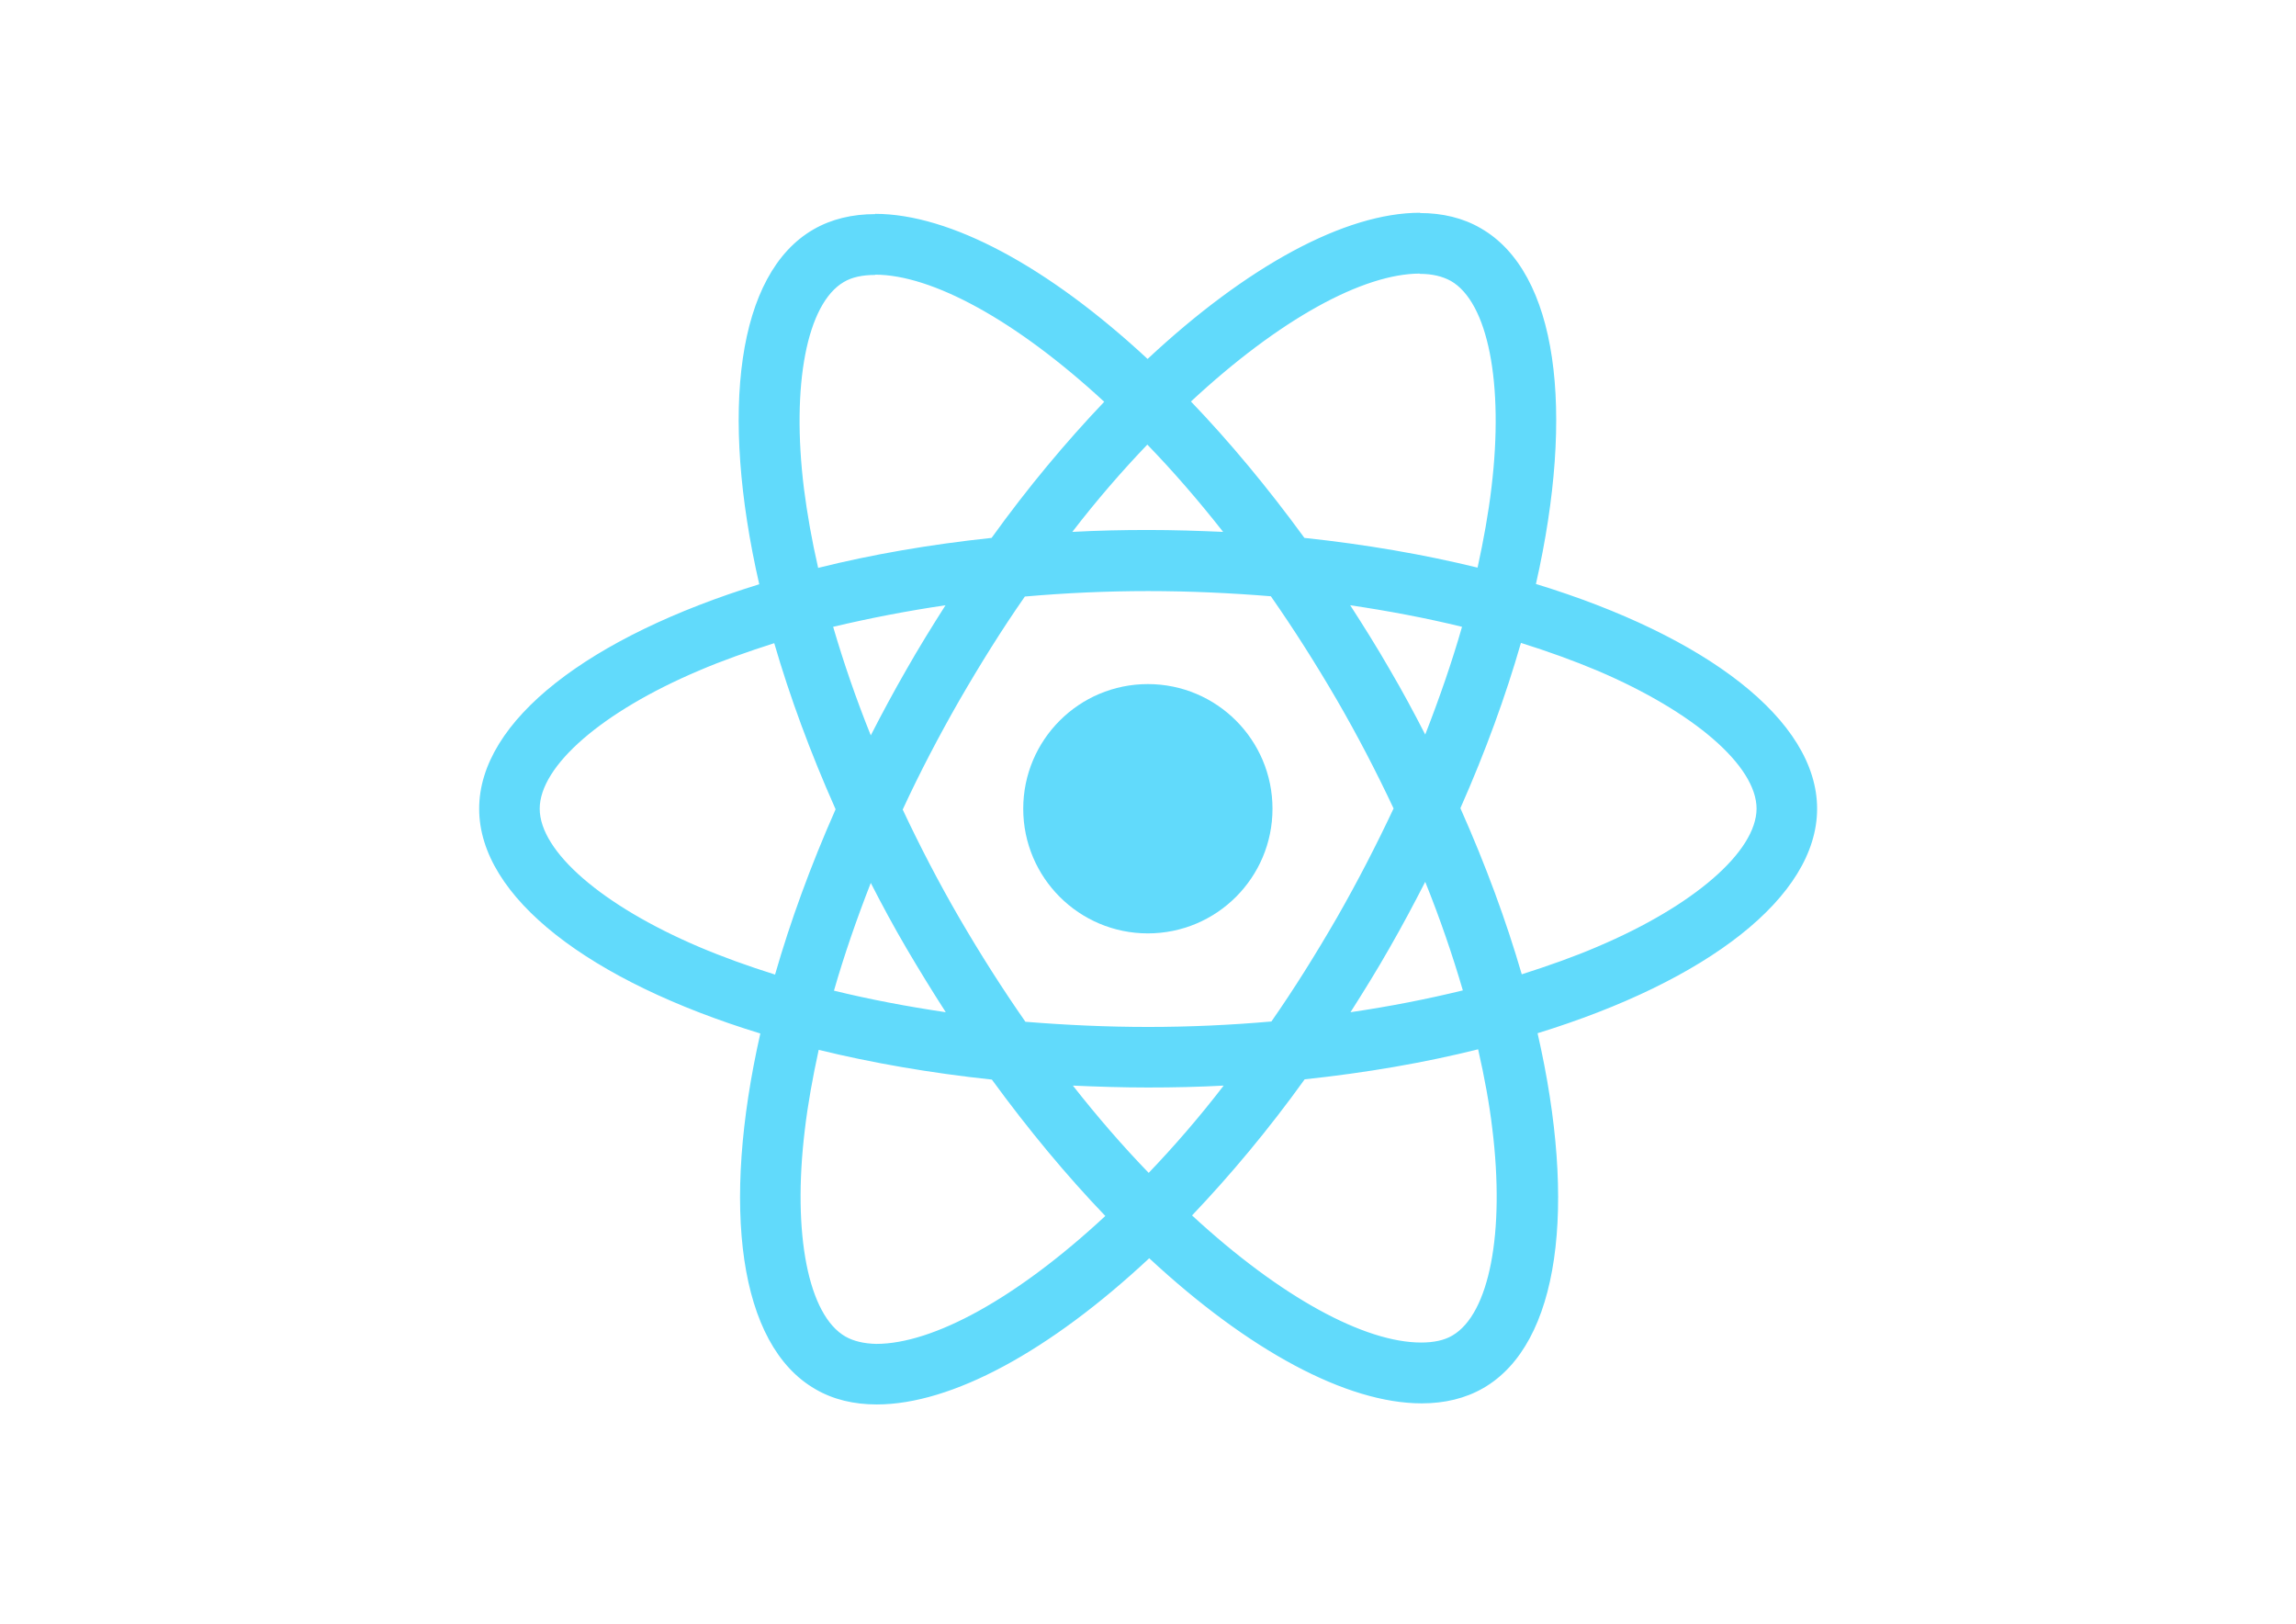
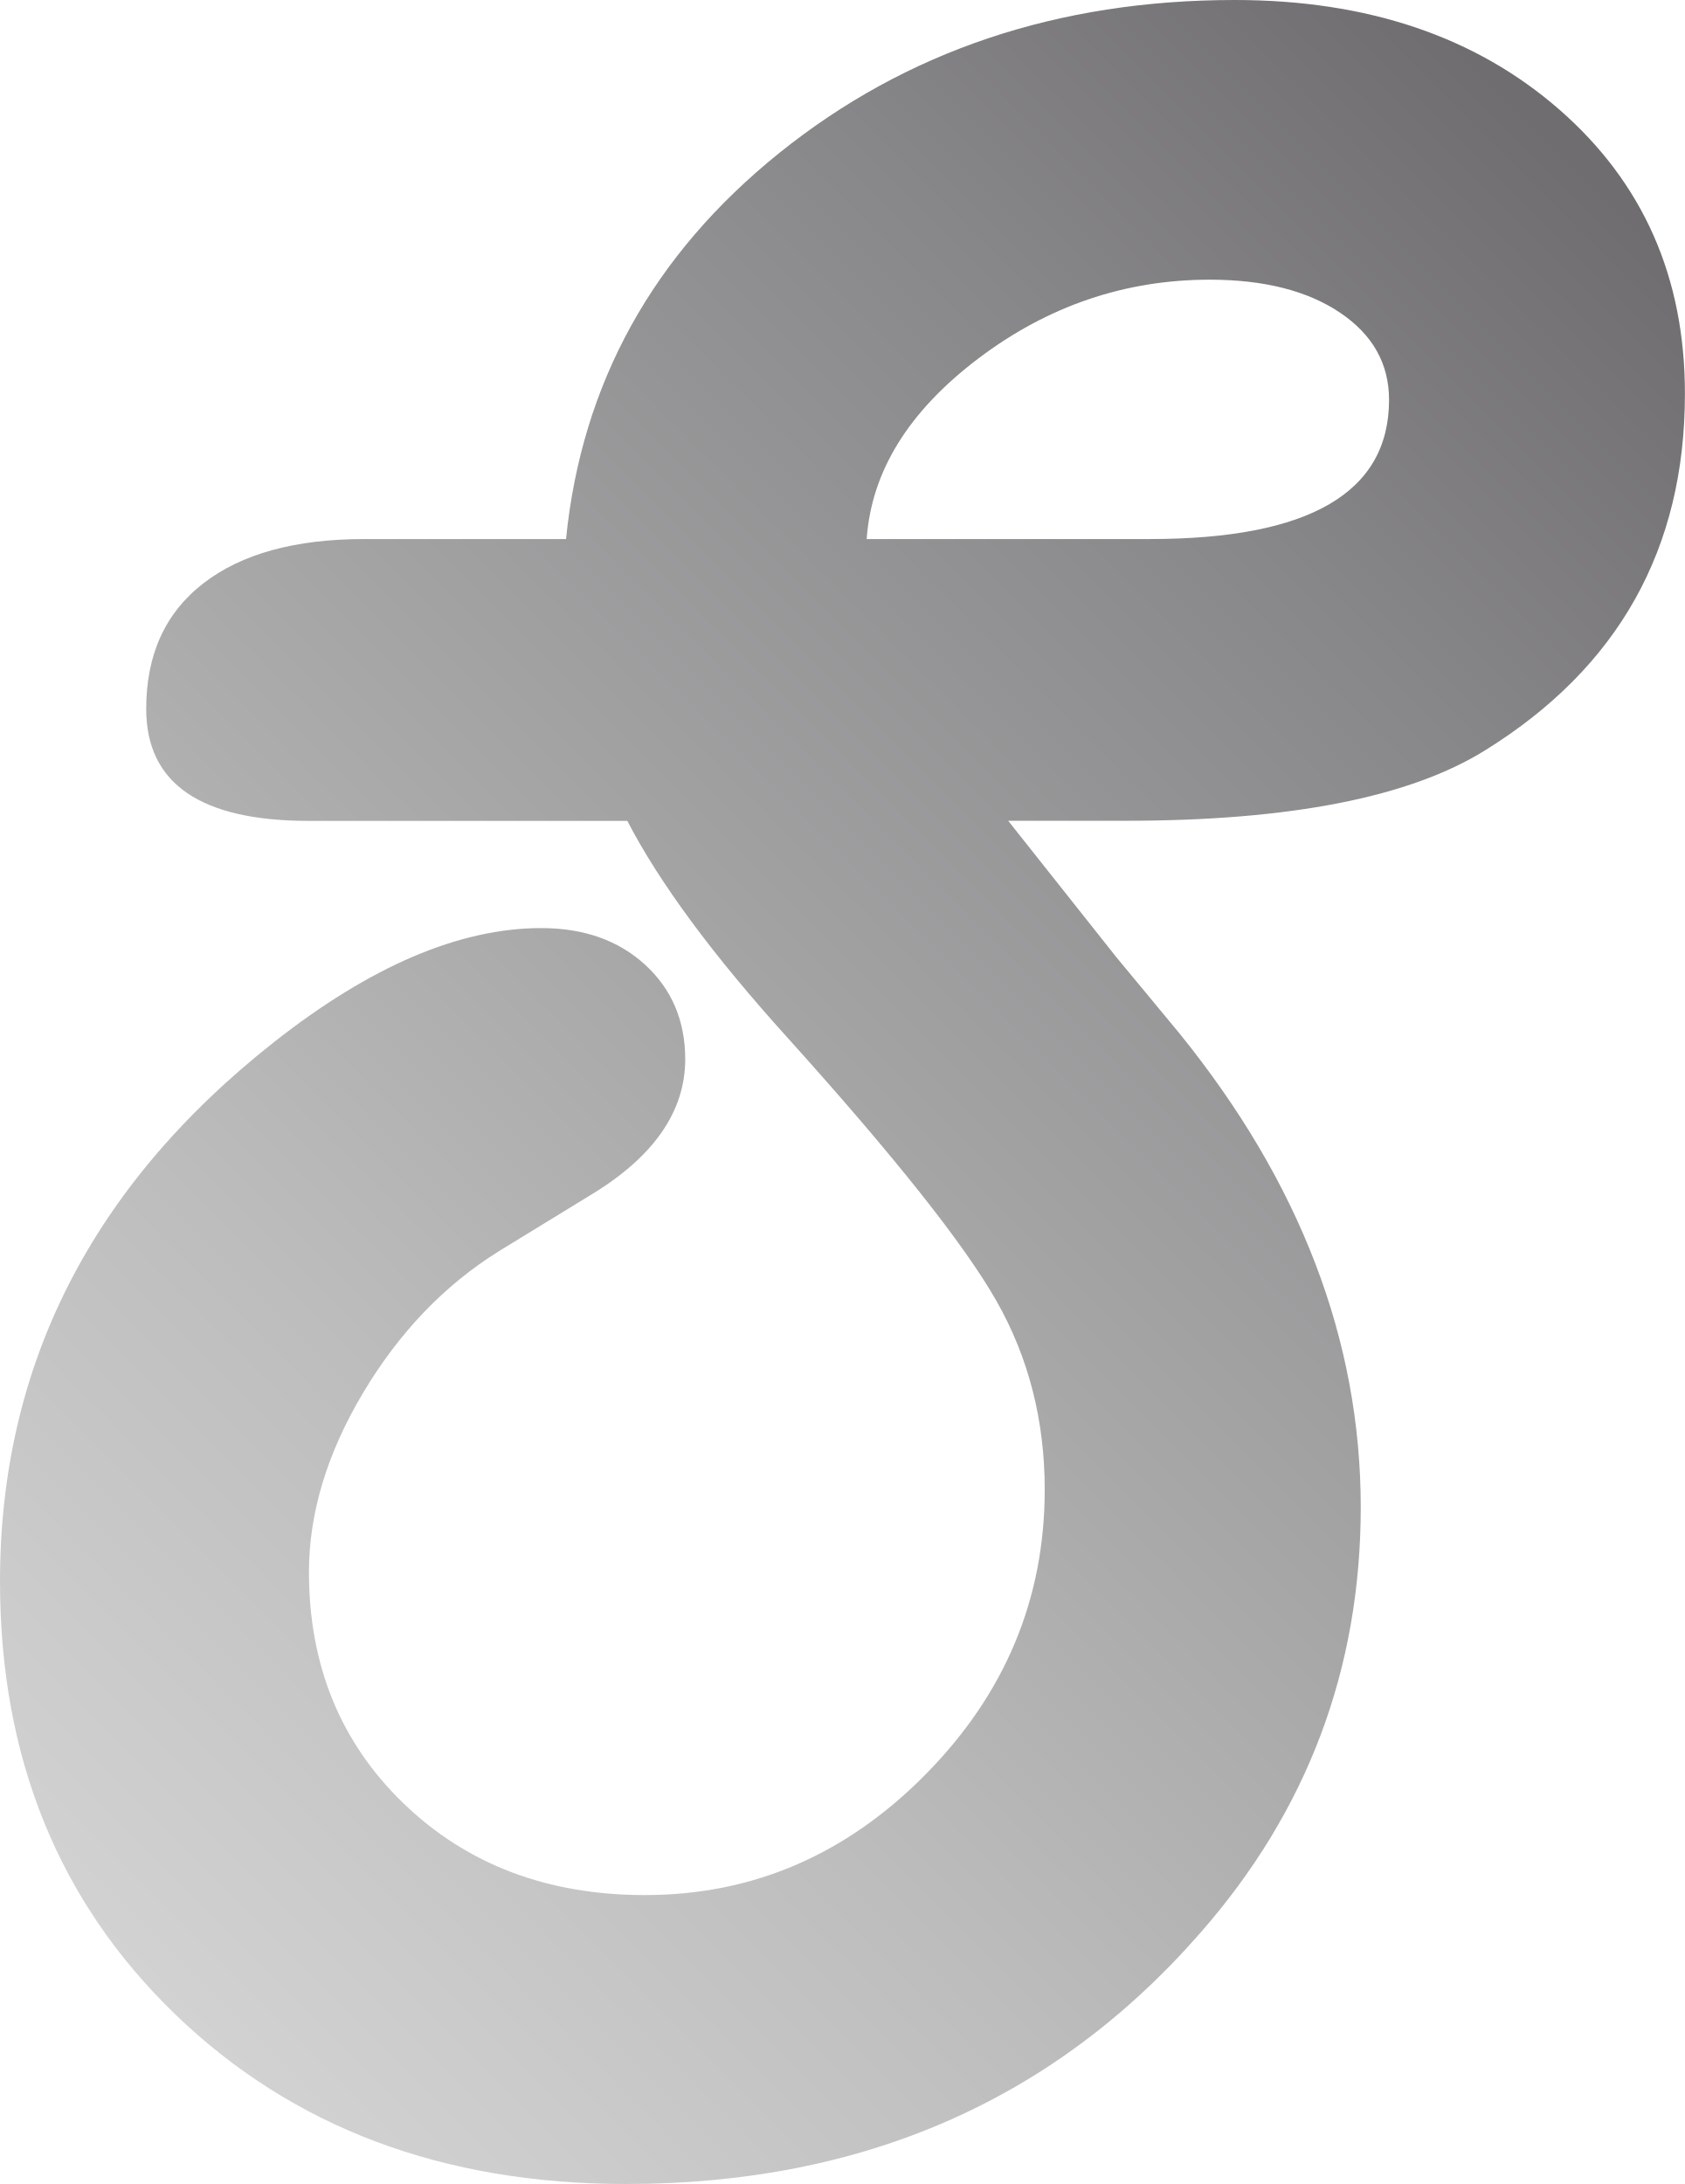
- <svg xmlns="http://www.w3.org/2000/svg" viewBox="0 0 841.9 595.3">
-   <g fill="#61DAFB">
-     <path d="M666.3 296.5c0-32.5-40.7-63.3-103.1-82.4 14.4-63.6 8-114.2-20.2-130.4-6.5-3.8-14.1-5.6-22.4-5.6v22.3c4.6 0 8.3.9 11.4 2.6 13.6 7.8 19.5 37.5 14.9 75.7-1.1 9.4-2.9 19.3-5.1 29.4-19.6-4.8-41-8.5-63.5-10.9-13.5-18.5-27.5-35.3-41.6-50 32.6-30.3 63.2-46.9 84-46.9V78c-27.5 0-63.5 19.6-99.9 53.6-36.4-33.8-72.4-53.2-99.9-53.2v22.3c20.7 0 51.4 16.5 84 46.6-14 14.7-28 31.4-41.3 49.9-22.6 2.4-44 6.1-63.6 11-2.3-10-4-19.7-5.2-29-4.7-38.2 1.1-67.9 14.6-75.8 3-1.8 6.9-2.6 11.5-2.6V78.5c-8.4 0-16 1.8-22.6 5.6-28.1 16.2-34.4 66.7-19.9 130.1-62.2 19.2-102.7 49.9-102.7 82.3 0 32.5 40.7 63.3 103.1 82.4-14.4 63.6-8 114.2 20.2 130.4 6.5 3.8 14.1 5.6 22.5 5.6 27.5 0 63.5-19.6 99.9-53.6 36.4 33.8 72.4 53.2 99.9 53.2 8.4 0 16-1.8 22.6-5.6 28.1-16.2 34.4-66.7 19.9-130.1 62-19.1 102.5-49.9 102.5-82.3zm-130.2-66.7c-3.7 12.9-8.3 26.2-13.5 39.5-4.1-8-8.4-16-13.1-24-4.6-8-9.5-15.8-14.4-23.4 14.2 2.1 27.9 4.7 41 7.9zm-45.8 106.5c-7.8 13.5-15.8 26.3-24.1 38.2-14.9 1.3-30 2-45.2 2-15.1 0-30.2-.7-45-1.9-8.3-11.9-16.4-24.6-24.2-38-7.6-13.1-14.5-26.4-20.8-39.8 6.2-13.4 13.2-26.8 20.7-39.9 7.8-13.5 15.8-26.3 24.1-38.2 14.9-1.3 30-2 45.2-2 15.1 0 30.2.7 45 1.9 8.3 11.9 16.4 24.6 24.2 38 7.6 13.1 14.5 26.4 20.8 39.8-6.3 13.4-13.2 26.8-20.7 39.9zm32.3-13c5.4 13.4 10 26.8 13.8 39.8-13.1 3.2-26.9 5.9-41.2 8 4.9-7.7 9.8-15.6 14.4-23.7 4.6-8 8.9-16.1 13-24.1zM421.2 430c-9.3-9.6-18.6-20.3-27.8-32 9 .4 18.2.7 27.5.7 9.4 0 18.7-.2 27.8-.7-9 11.7-18.3 22.4-27.5 32zm-74.4-58.9c-14.2-2.1-27.9-4.7-41-7.9 3.7-12.9 8.3-26.2 13.5-39.5 4.1 8 8.4 16 13.1 24 4.7 8 9.5 15.8 14.4 23.4zM420.7 163c9.3 9.6 18.6 20.3 27.8 32-9-.4-18.2-.7-27.5-.7-9.4 0-18.7.2-27.8.7 9-11.7 18.3-22.4 27.5-32zm-74 58.9c-4.9 7.7-9.8 15.6-14.4 23.7-4.6 8-8.9 16-13 24-5.4-13.4-10-26.8-13.8-39.8 13.1-3.1 26.9-5.8 41.2-7.9zm-90.5 125.2c-35.4-15.1-58.3-34.9-58.3-50.6 0-15.7 22.9-35.6 58.3-50.6 8.6-3.7 18-7 27.7-10.1 5.7 19.6 13.2 40 22.5 60.9-9.2 20.8-16.6 41.1-22.2 60.6-9.9-3.1-19.3-6.5-28-10.2zM310 490c-13.6-7.8-19.5-37.5-14.9-75.7 1.1-9.4 2.9-19.3 5.1-29.4 19.6 4.8 41 8.5 63.5 10.9 13.5 18.5 27.5 35.3 41.6 50-32.6 30.3-63.2 46.9-84 46.9-4.5-.1-8.3-1-11.3-2.7zm237.2-76.2c4.7 38.2-1.1 67.9-14.6 75.8-3 1.8-6.9 2.6-11.5 2.6-20.7 0-51.4-16.5-84-46.6 14-14.7 28-31.4 41.3-49.9 22.6-2.4 44-6.1 63.6-11 2.3 10.1 4.1 19.8 5.2 29.1zm38.5-66.7c-8.6 3.7-18 7-27.7 10.1-5.7-19.6-13.2-40-22.5-60.9 9.2-20.8 16.6-41.1 22.2-60.6 9.9 3.1 19.3 6.5 28.1 10.2 35.4 15.1 58.3 34.9 58.3 50.6-.1 15.7-23 35.6-58.4 50.6zM320.8 78.4z" />
-     <circle cx="420.9" cy="296.5" r="45.7" />
-     <path d="M520.5 78.1z" />
-   </g>
+ <svg xmlns="http://www.w3.org/2000/svg" id="Layer_1" data-name="Layer 1" viewBox="0 0 502.47 651.21">
+   <defs>
+     <style>
+       .cls-1 {
+         fill: url(#linear-gradient);
+       }
+     </style>
+     <linearGradient id="linear-gradient" x1="216.61" y1="691.25" x2="707.17" y2="200.69" gradientUnits="userSpaceOnUse">
+       <stop offset="0" stop-color="#d2d2d2" />
+       <stop offset="0.25" stop-color="#bdbdbd" />
+       <stop offset="0.78" stop-color="#878688" />
+       <stop offset="0.99" stop-color="#6f6d70" />
+     </linearGradient>
+   </defs>
+   <path class="cls-1" d="M499.19,369.52l32.35,40.79,18.64,22.5q54.14,66.81,54.15,141.36,0,72.42-47.82,126.93Q491.1,776,385.26,776q-81.93,0-134.32-50.46T198.55,596.32q0-96.35,81.58-160.7,43.25-34.1,79.82-34.1,19,0,30.94,10.9t12,28.13q0,23.2-27.43,40.08l-28.13,17.23Q323,513,306.85,540.06T290.68,593.5q0,41.85,28.3,69.1t71.91,27.25q48.17,0,83.69-36t35.51-84.92q0-30.93-14.41-56.26t-62.24-78.41q-33.42-36.93-47.82-64.7H290.68q-48.53,0-48.53-33.41,0-24.25,17.06-37.44t48-13.19h60.13q7-69.62,63.65-115.16T566.7,124.79q59.43,0,96.88,32.7T701,242.23q0,69.27-59.43,106.19-33.75,21.1-107.25,21.1Zm-42.19-84h84.39q71.37,0,71.38-41.49,0-16.17-14.6-26t-38.85-9.85q-38,0-69.1,23.56T457,285.48Z" transform="translate(-198.55 -124.79)" />
</svg>
